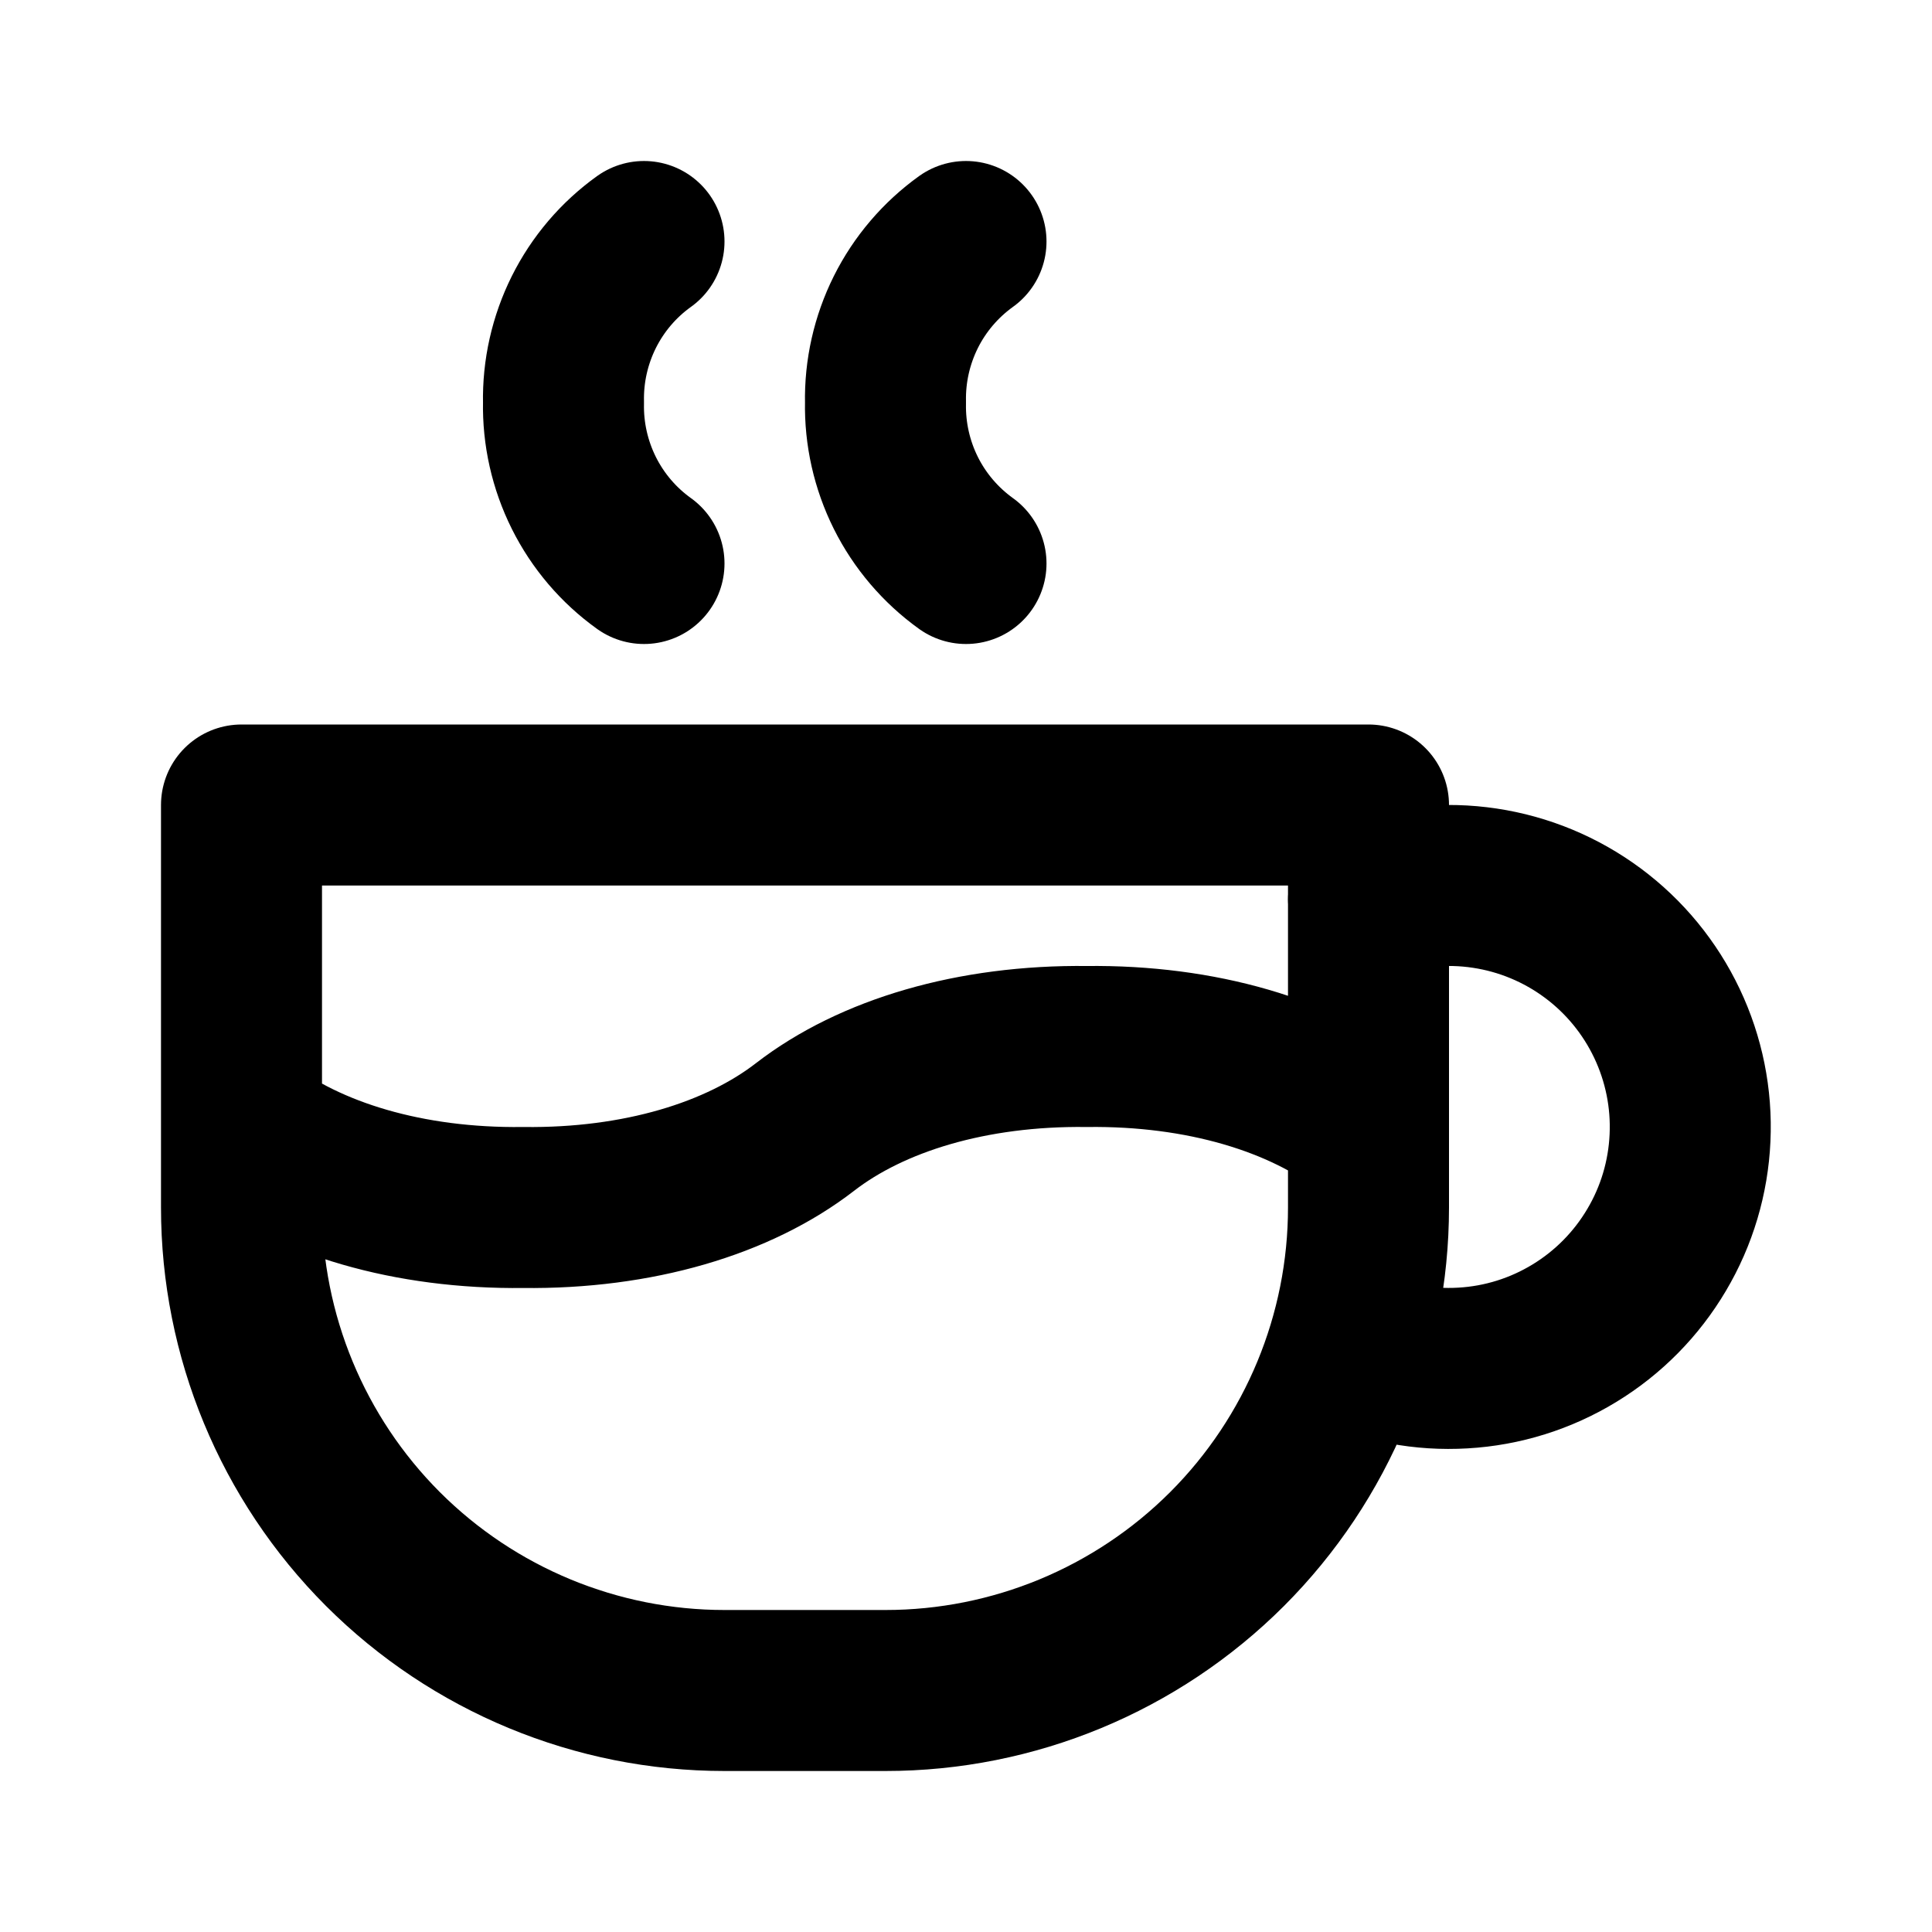
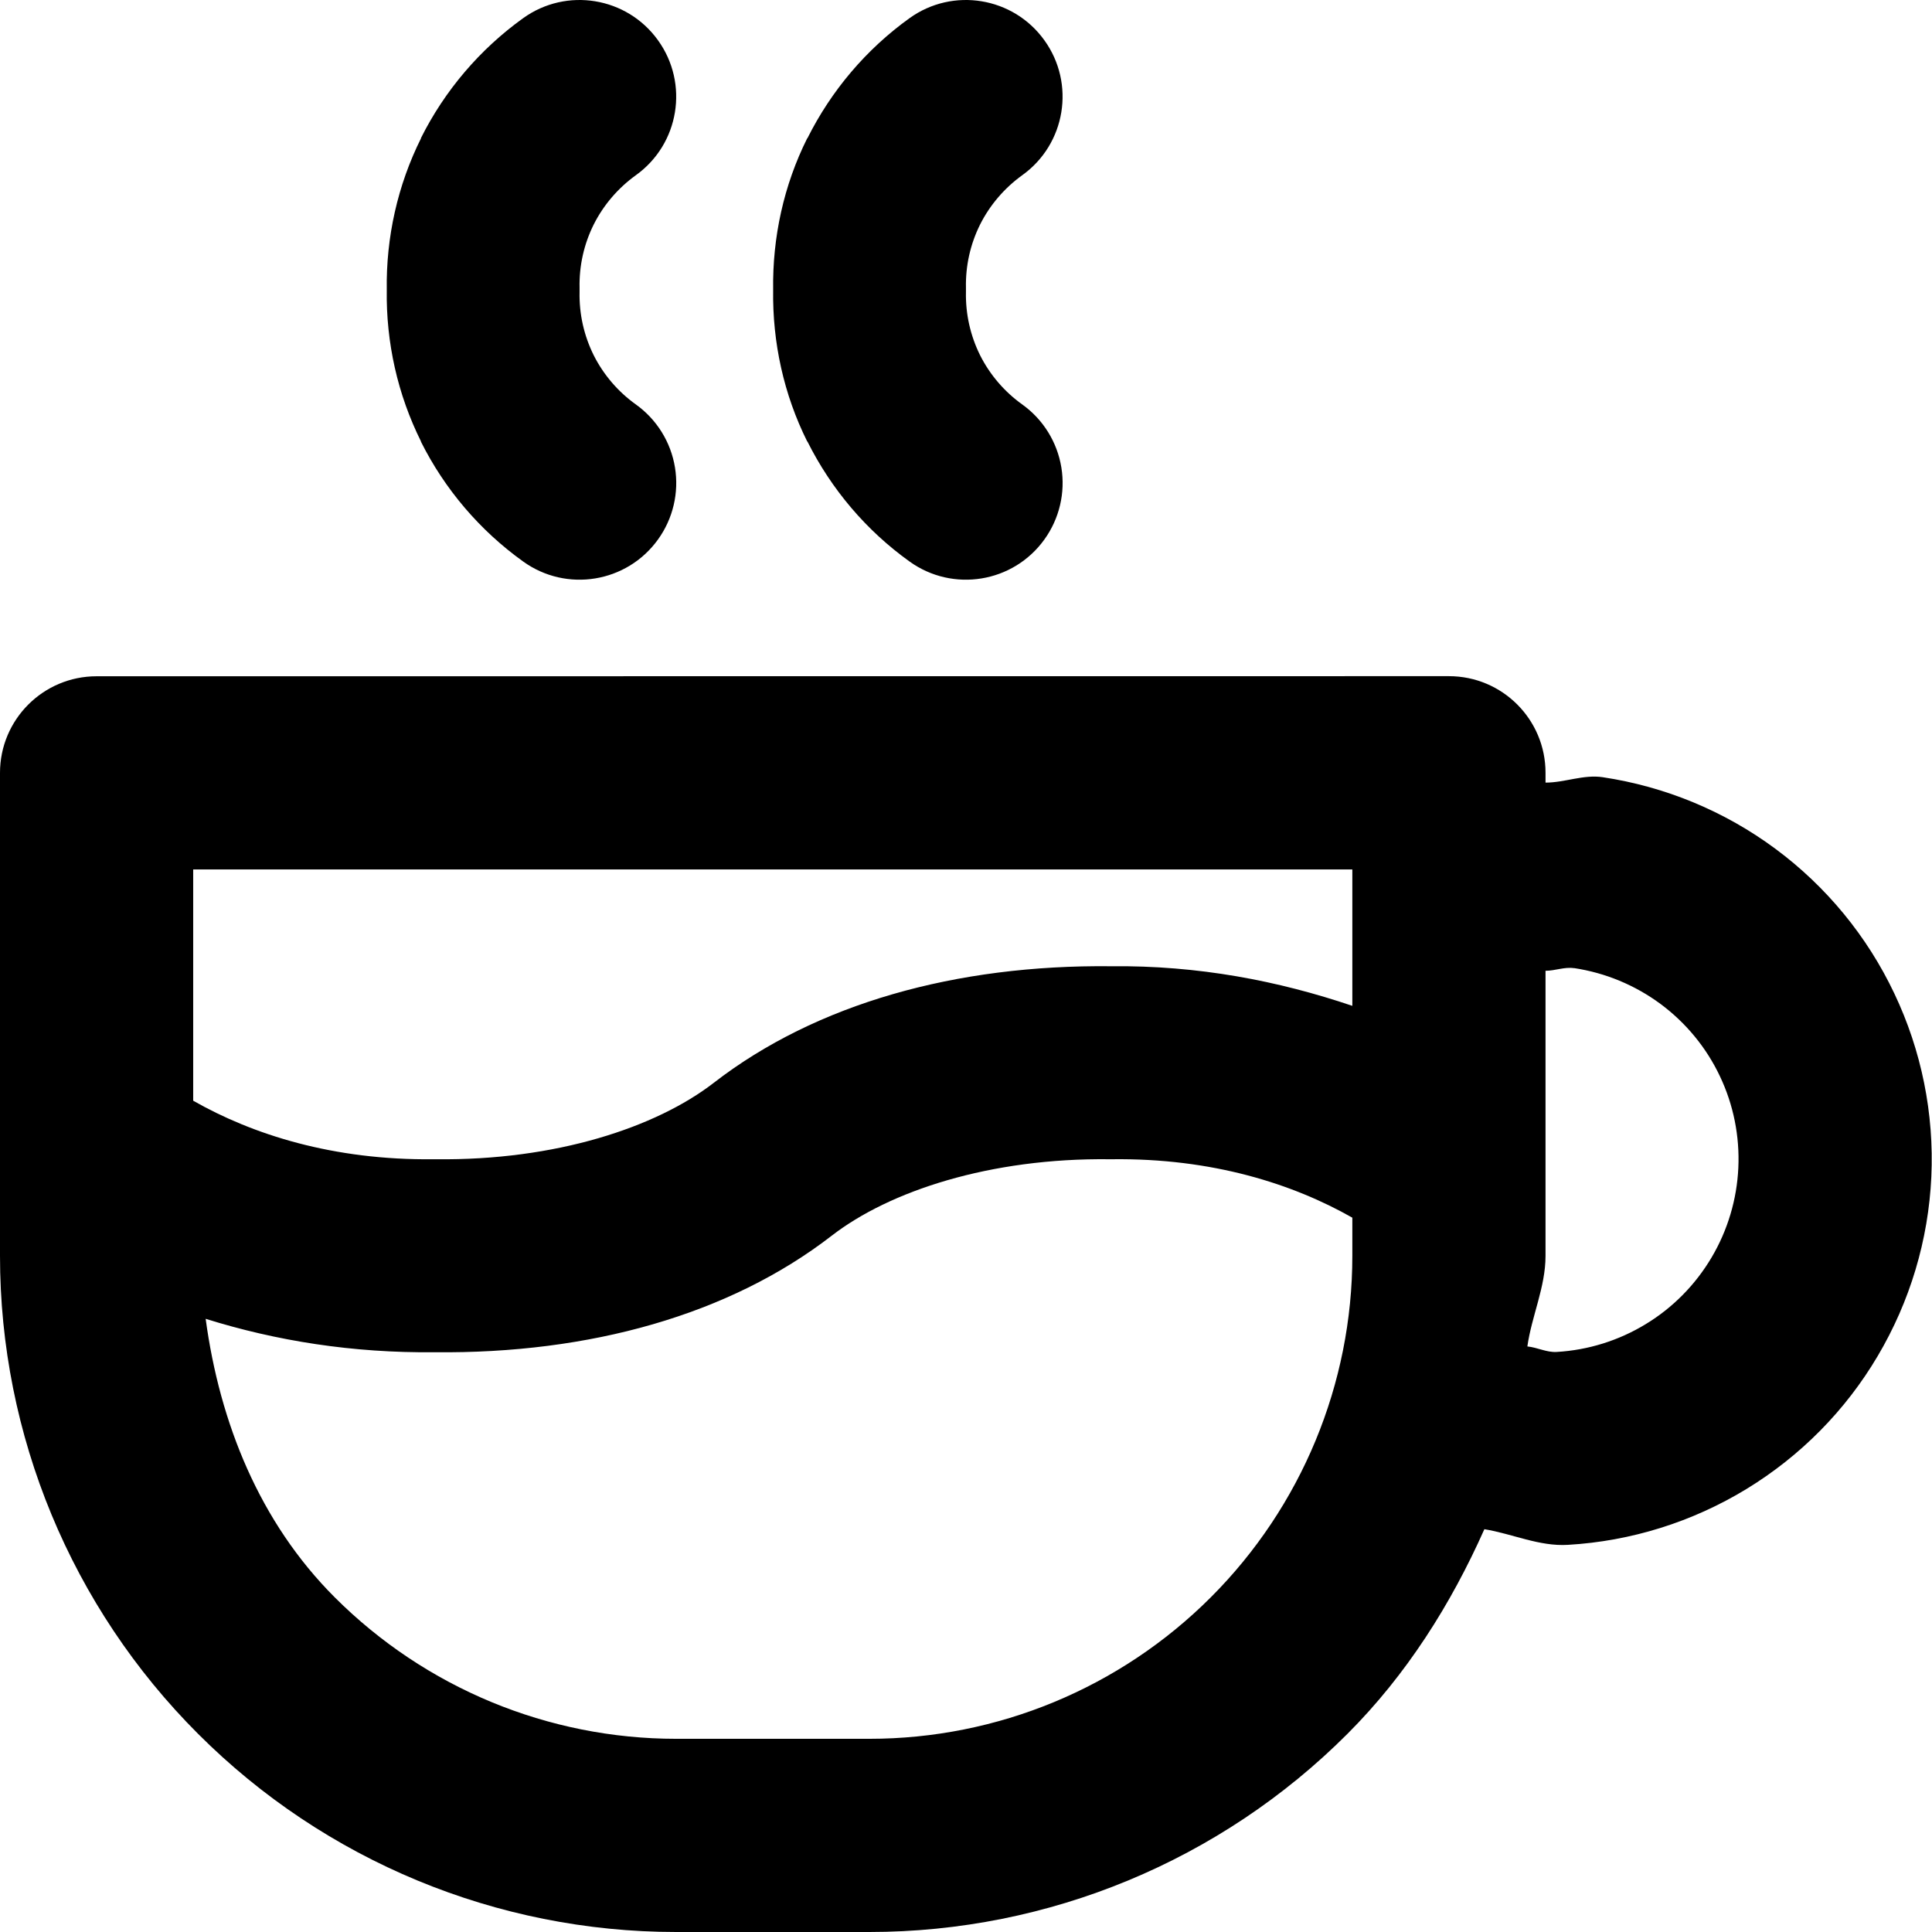
- <svg xmlns="http://www.w3.org/2000/svg" width="24" height="24" viewBox="0 0 24 24" fill="none" id="coffee">
-   <path d="M3 14C3.83 14.642 5.077 15.017 6.5 15C7.923 15.017 9.17 14.642 10 14C10.83 13.358 12.077 12.983 13.5 13C14.923 12.983 16.17 13.358 17 14M8 3C7.683 3.227 7.427 3.528 7.253 3.876C7.079 4.225 6.992 4.611 7 5C6.992 5.389 7.079 5.775 7.253 6.124C7.427 6.472 7.683 6.773 8 7M12 3C11.684 3.227 11.427 3.528 11.253 3.876C11.079 4.225 10.992 4.611 11 5C10.992 5.389 11.079 5.775 11.253 6.124C11.427 6.472 11.684 6.773 12 7M16.746 16.726C17.193 16.931 17.683 17.023 18.173 16.994C18.664 16.966 19.14 16.817 19.559 16.561C19.979 16.305 20.329 15.95 20.579 15.527C20.83 15.104 20.972 14.626 20.994 14.136C21.017 13.645 20.918 13.156 20.707 12.712C20.496 12.268 20.18 11.883 19.785 11.59C19.39 11.297 18.93 11.106 18.444 11.033C17.958 10.96 17.461 11.007 16.998 11.171M3 10H17V15C17 16.591 16.368 18.117 15.243 19.243C14.117 20.368 12.591 21 11 21H9C7.409 21 5.883 20.368 4.757 19.243C3.632 18.117 3 16.591 3 15V10Z" stroke="currentColor" stroke-width="2" stroke-linecap="round" stroke-linejoin="round" />
+ <svg xmlns="http://www.w3.org/2000/svg" width="19.998" height="20.001" viewBox="0 0 19.998 20.001" fill="none" id="coffee" version="1.1">
+   <defs id="defs1" />
+   <path style="baseline-shift:baseline;display:inline;overflow:visible;opacity:1;vector-effect:none;fill:currentColor;stroke-linecap:round;stroke-linejoin:round;enable-background:accumulate;stop-color:#000000;stop-opacity:1" d="M 5.416,0.188 C 4.968,0.51 4.604,0.937 4.357,1.431 h 0.002 C 4.116,1.918 3.996,2.457 4.004,3.001 3.996,3.545 4.116,4.084 4.359,4.571 H 4.357 C 4.604,5.065 4.968,5.492 5.416,5.813 A 1,1 0 0 0 6.812,5.585 1,1 0 0 0 6.584,4.188 C 6.399,4.056 6.248,3.88 6.146,3.677 6.045,3.473 5.995,3.25 6,3.022 a 1,1 0 0 0 0,-0.043 c -0.005,-0.227 0.045,-0.451 0.146,-0.654 0.102,-0.203 0.253,-0.379 0.438,-0.512 A 1,1 0 0 0 6.812,0.417 1,1 0 0 0 5.416,0.188 Z m 4,0 C 8.968,0.51 8.606,0.937 8.359,1.431 a 1,1 0 0 0 -0.002,0 C 8.114,1.917 7.996,2.457 8.004,3.001 7.996,3.545 8.114,4.084 8.357,4.571 a 1,1 0 0 0 0.002,0 C 8.606,5.065 8.968,5.492 9.416,5.813 A 1,1 0 0 0 10.812,5.585 1,1 0 0 0 10.584,4.188 C 10.399,4.056 10.248,3.88 10.146,3.677 10.045,3.473 9.995,3.249 10,3.022 a 1,1 0 0 0 0,-0.043 c -0.005,-0.227 0.045,-0.451 0.146,-0.654 0.102,-0.203 0.253,-0.379 0.438,-0.512 A 1,1 0 0 0 10.812,0.417 1,1 0 0 0 9.416,0.188 Z M 1,7.001 a 1,1 0 0 0 -1,1 v 5 c 0,1.856 0.738,3.637 2.051,4.949 C 3.363,19.263 5.144,20.001 7,20.001 h 2 c 1.856,0 3.637,-0.738 4.949,-2.051 0.613,-0.613 1.072,-1.342 1.418,-2.119 0.292,0.048 0.568,0.18 0.865,0.162 0.654,-0.038 1.288,-0.237 1.848,-0.578 0.559,-0.341 1.026,-0.813 1.359,-1.377 0.334,-0.564 0.525,-1.201 0.555,-1.855 0.03,-0.655 -0.102,-1.307 -0.383,-1.898 C 19.33,9.692 18.907,9.178 18.381,8.788 17.855,8.398 17.24,8.143 16.592,8.046 16.393,8.016 16.2,8.102 16,8.102 v -0.102 a 1,1 0 0 0 -1,-1 z m 1,2 H 14 V 10.413 C 13.234,10.154 12.405,9.993 11.5,10.003 9.899,9.986 8.45,10.389 7.389,11.21 6.793,11.671 5.752,12.016 4.512,12.001 a 1,1 0 0 0 -0.023,0 C 3.449,12.013 2.614,11.745 2,11.395 Z m 14.295,1.021 c 0.324,0.049 0.631,0.176 0.895,0.371 0.263,0.195 0.475,0.452 0.615,0.748 0.141,0.296 0.206,0.622 0.191,0.949 -0.015,0.327 -0.11,0.646 -0.277,0.928 -0.167,0.282 -0.4,0.519 -0.68,0.689 -0.28,0.171 -0.597,0.27 -0.924,0.289 -0.104,0.006 -0.2,-0.047 -0.303,-0.057 C 15.857,13.622 16,13.326 16,13.001 v -2.951 c 0.1,-7.1e-5 0.196,-0.042 0.295,-0.027 z m -4.807,1.979 a 1,1 0 0 0 0.023,0 C 12.551,11.988 13.386,12.257 14,12.606 v 0.395 c 0,1.326 -0.527,2.597 -1.465,3.535 C 11.597,17.474 10.326,18.001 9,18.001 H 7 c -1.326,0 -2.597,-0.527 -3.535,-1.465 C 2.687,15.758 2.275,14.731 2.129,13.653 2.858,13.881 3.65,14.008 4.5,13.999 c 1.601,0.017 3.05,-0.386 4.111,-1.207 0.596,-0.461 1.637,-0.806 2.877,-0.791 z" id="path1" />
</svg>
